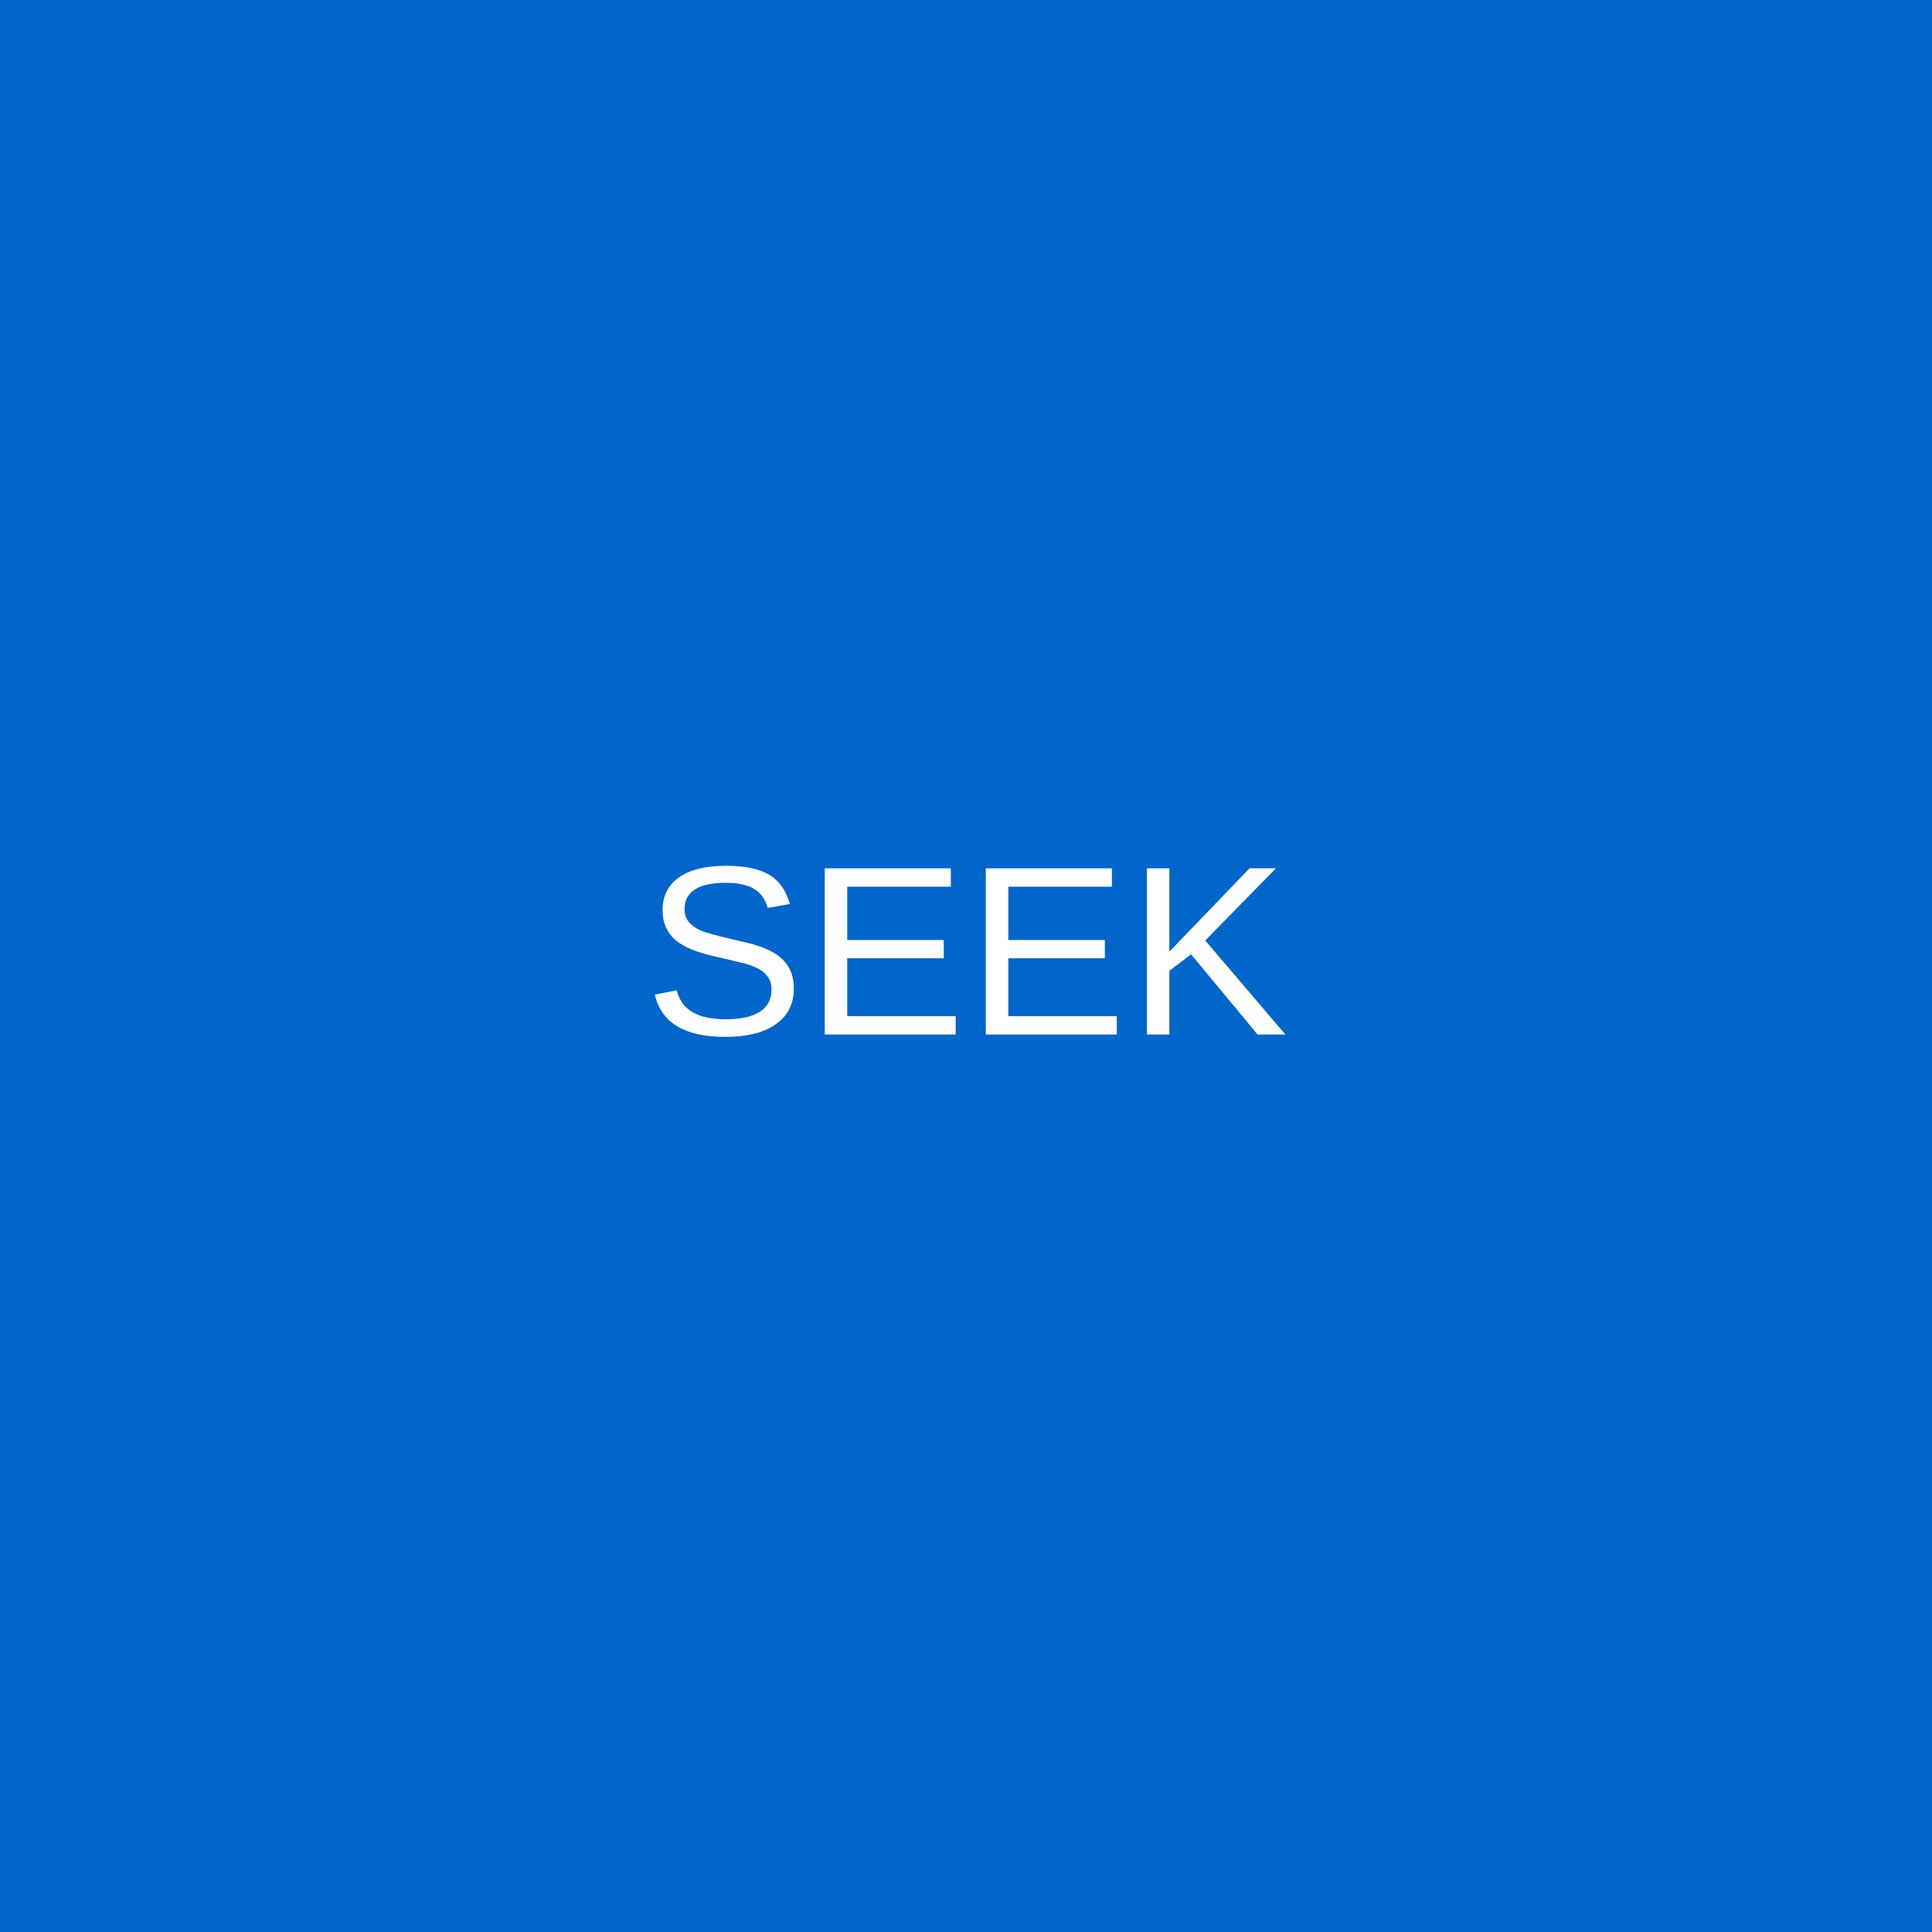
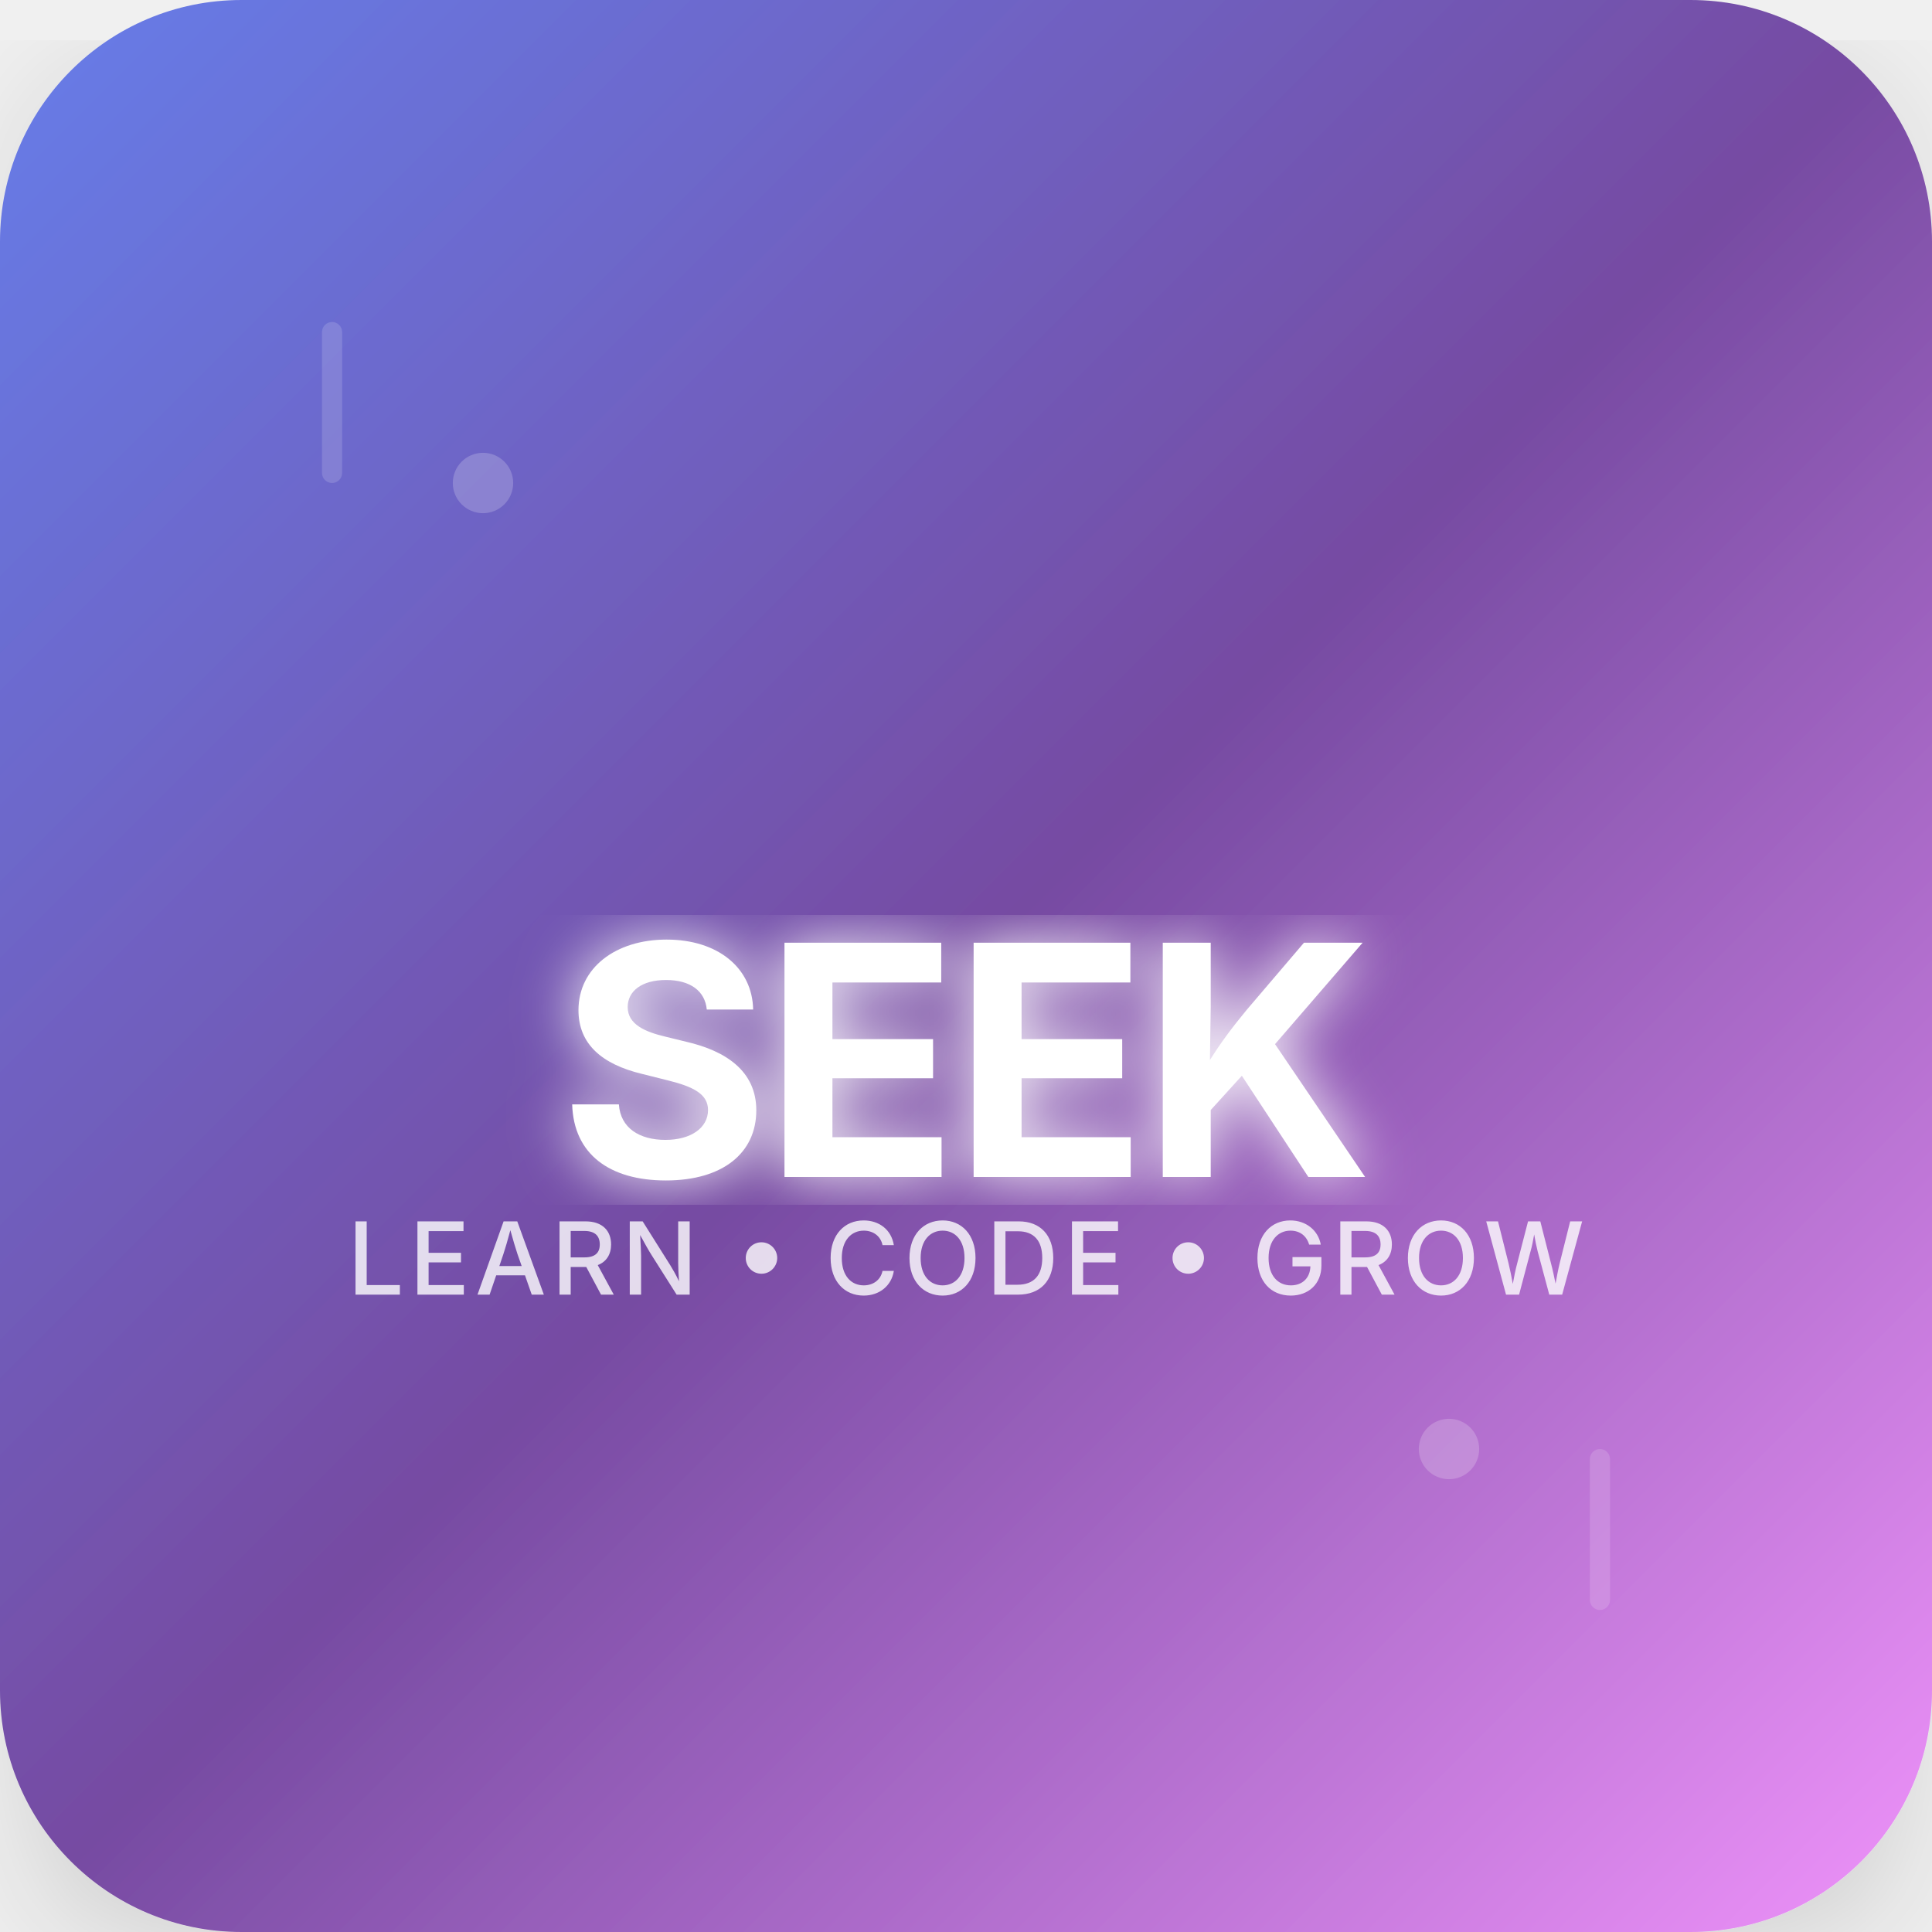
- <svg xmlns="http://www.w3.org/2000/svg" width="192" height="192">
-   <rect width="192" height="192" fill="#0066cc" />
-   <text x="96" y="96" fill="white" text-anchor="middle" dominant-baseline="middle" font-size="24" font-family="Arial">SEEK</text>
+ <svg xmlns="http://www.w3.org/2000/svg" width="192" height="192" viewBox="0 0 192 192">
+   <defs>
+     <linearGradient id="primaryGradient" x1="0%" y1="0%" x2="100%" y2="100%">
+       <stop offset="0%" style="stop-color:#667eea;stop-opacity:1" />
+       <stop offset="50%" style="stop-color:#764ba2;stop-opacity:1" />
+       <stop offset="100%" style="stop-color:#f093fb;stop-opacity:1" />
+     </linearGradient>
+     <filter id="innerGlow">
+       <feGaussianBlur stdDeviation="3" result="coloredBlur" />
+       <feMerge>
+         <feMergeNode in="coloredBlur" />
+         <feMergeNode in="SourceGraphic" />
+       </feMerge>
+     </filter>
+     <filter id="dropShadow" x="-50%" y="-50%" width="200%" height="200%">
+       <feDropShadow dx="0" dy="4" stdDeviation="8" flood-color="rgba(0,0,0,0.15)" />
+     </filter>
+   </defs>
+   <rect width="192" height="192" rx="24" ry="24" fill="url(#primaryGradient)" filter="url(#dropShadow)" />
+   <circle cx="48" cy="48" r="3" fill="rgba(255,255,255,0.2)" />
+   <circle cx="144" cy="144" r="3" fill="rgba(255,255,255,0.2)" />
+   <rect x="32" y="32" width="2" height="16" fill="rgba(255,255,255,0.15)" rx="1" />
+   <rect x="158" y="144" width="2" height="16" fill="rgba(255,255,255,0.15)" rx="1" />
+   <text x="96" y="105" fill="white" text-anchor="middle" dominant-baseline="middle" font-size="32" font-family="Inter, system-ui, sans-serif" font-weight="700" letter-spacing="-0.02em" filter="url(#innerGlow)">SEEK</text>
+   <text x="96" y="125" fill="rgba(255,255,255,0.8)" text-anchor="middle" dominant-baseline="middle" font-size="10" font-family="Inter, system-ui, sans-serif" font-weight="500" letter-spacing="0.05em">LEARN • CODE • GROW</text>
</svg>
